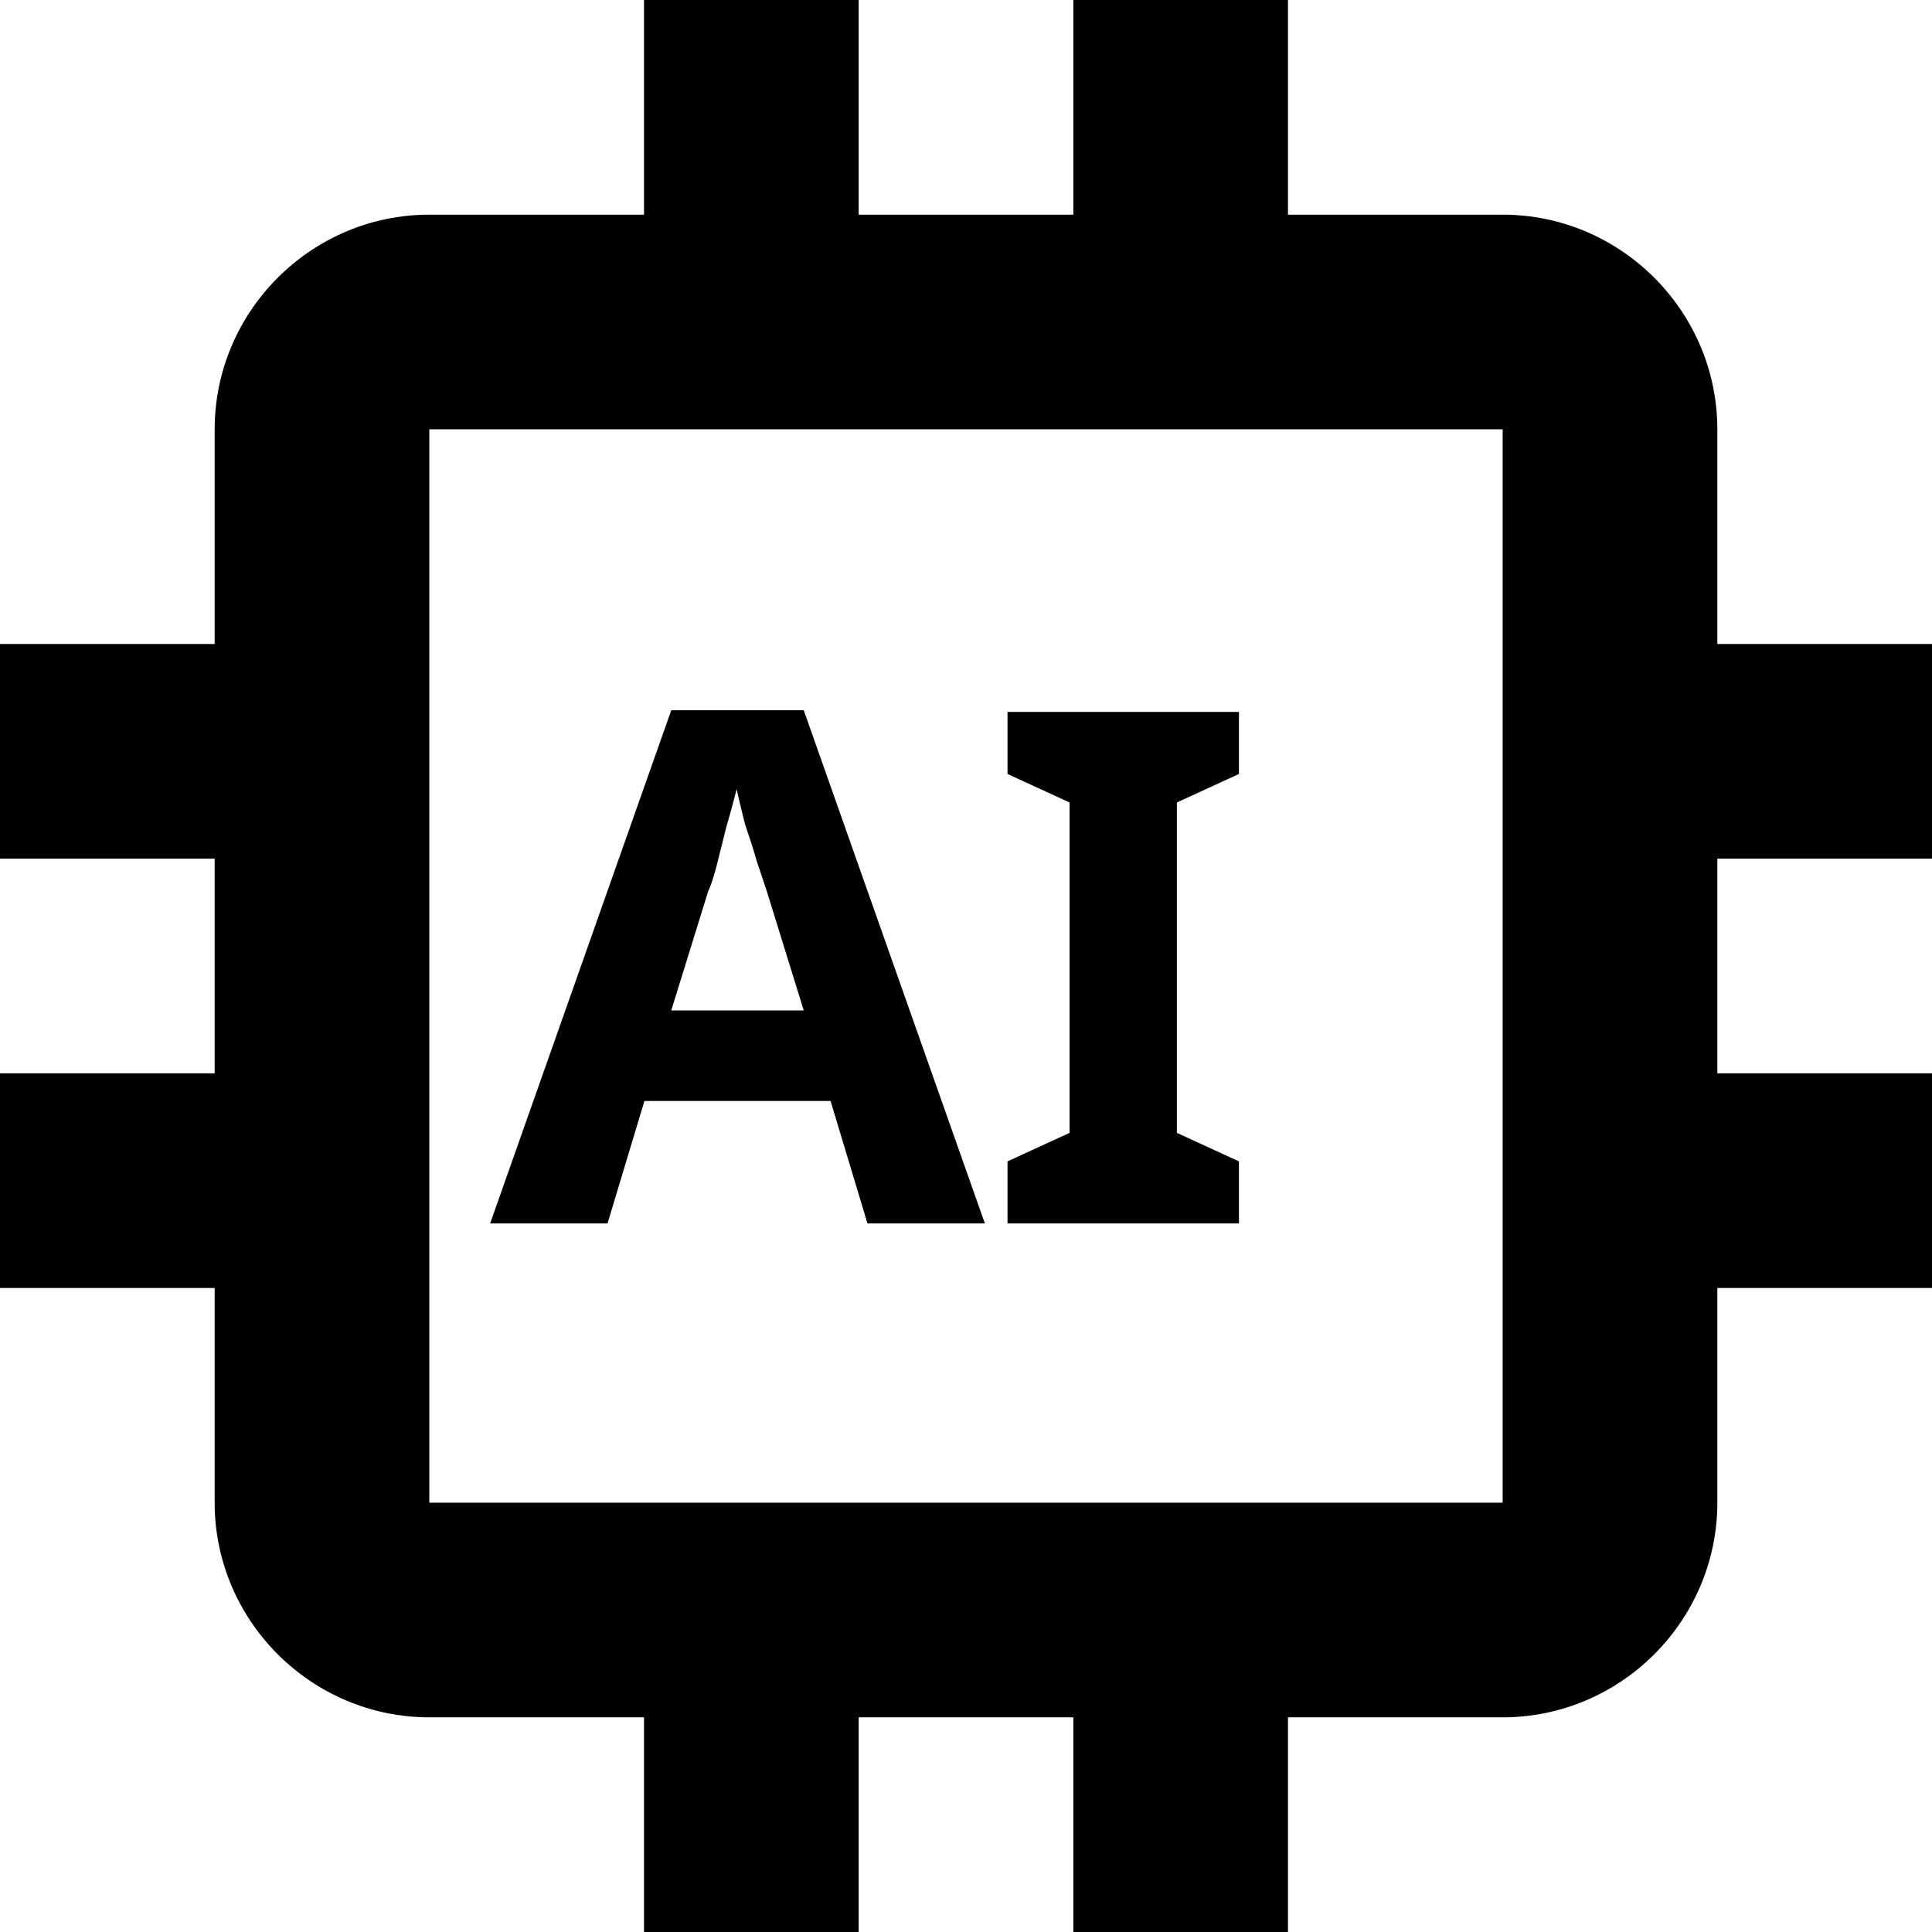
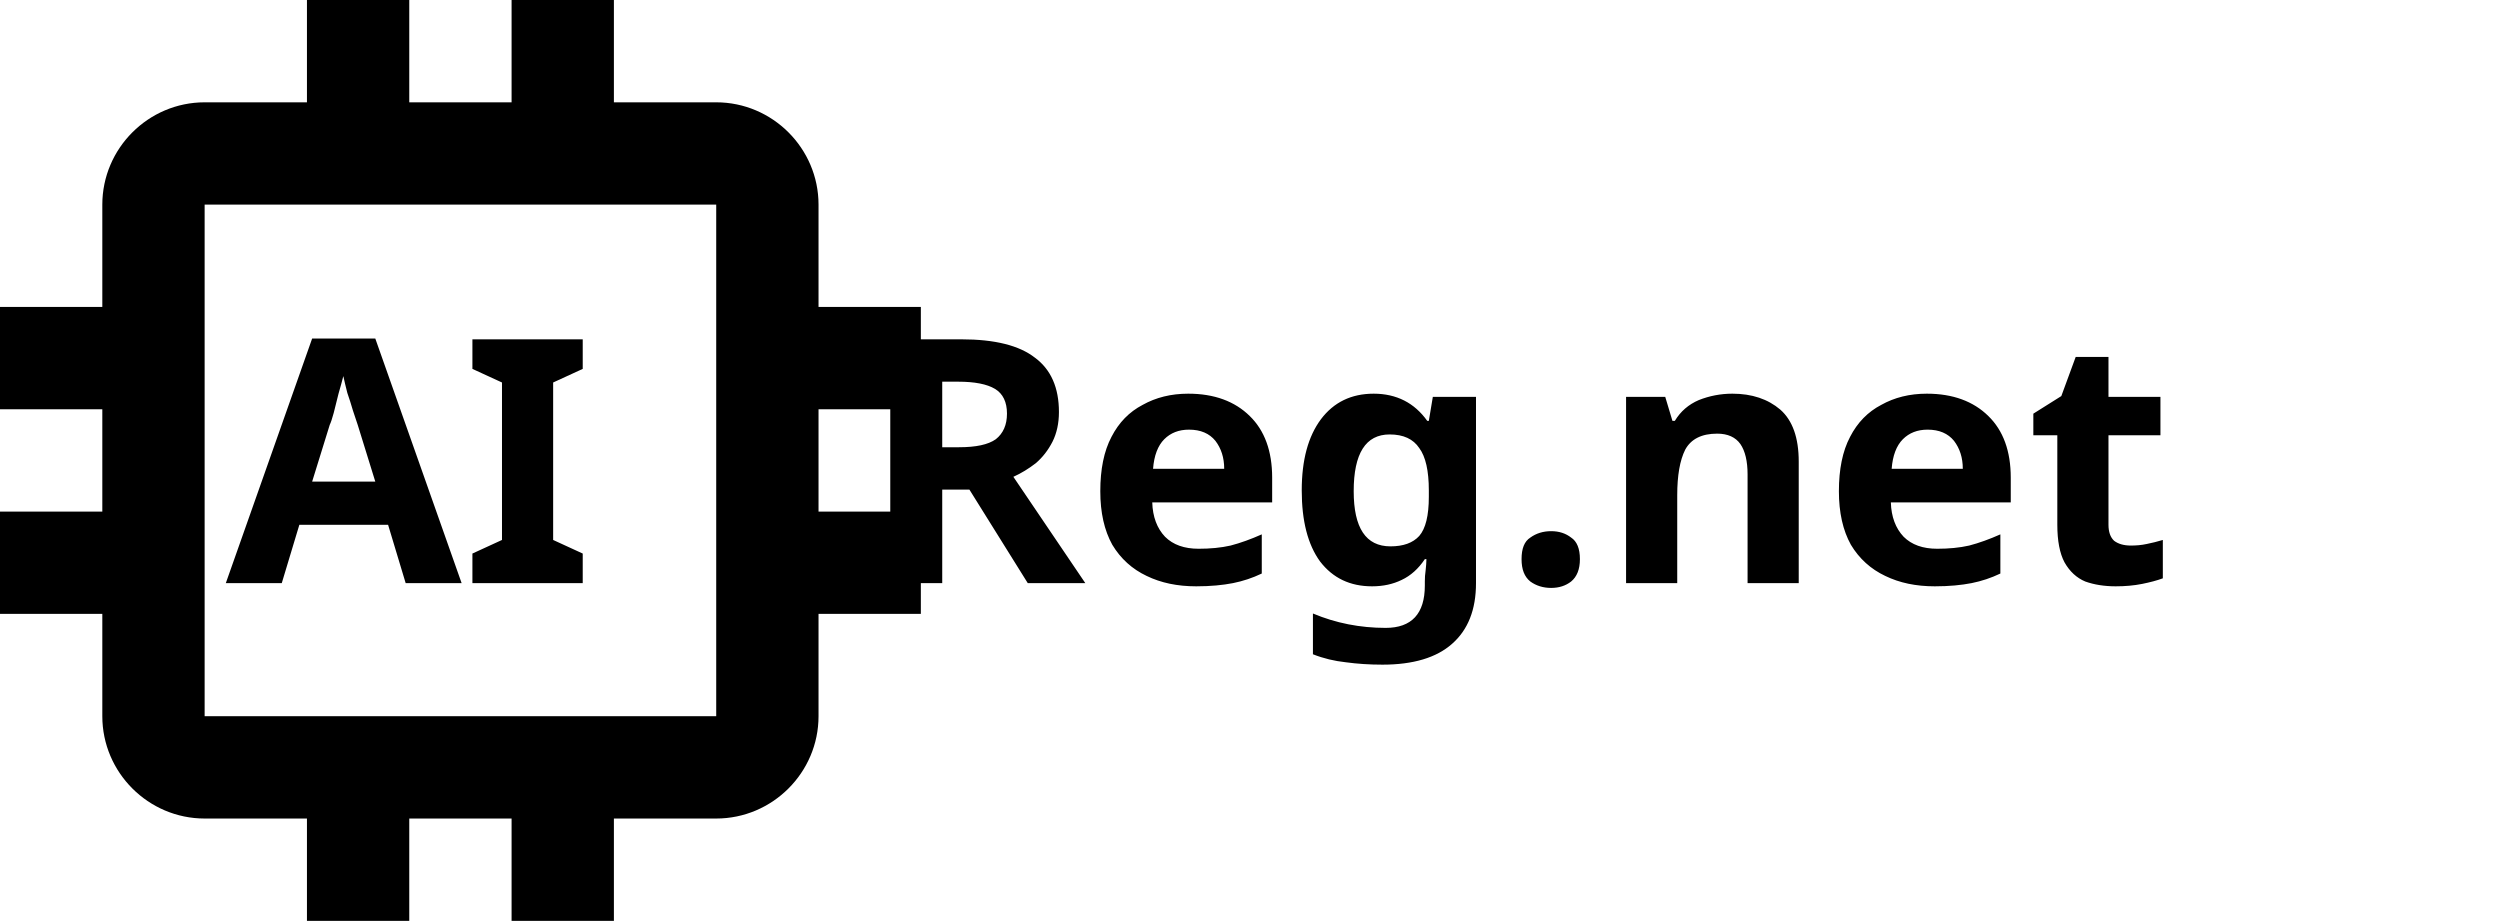
- <svg xmlns="http://www.w3.org/2000/svg" height="36" viewBox="0 0 18 18" width="36" fill="#000000" version="1.1" id="svg8285">
+ <svg xmlns="http://www.w3.org/2000/svg" height="36" viewBox="0 0 48.868 18" width="97.736" fill="#000000" version="1.1" id="svg8285">
  <defs id="defs8289" />
  <path d="M 18,8 V 6 H 16 V 4 C 16,2.9 15.1,2 14,2 H 12 V 0 H 10 V 2 H 8 V 0 H 6 V 2 H 4 C 2.9,2 2,2.9 2,4 V 6 H 0 v 2 h 2 v 2 H 0 v 2 h 2 v 2 c 0,1.1 0.9,2 2,2 h 2 v 2 h 2 v -2 h 2 v 2 h 2 v -2 h 2 c 1.1,0 2,-0.9 2,-2 v -2 h 2 V 10 H 16 V 8 Z m -4,6 H 4 V 4 h 10 z" id="path8283" />
-   <text xml:space="preserve" style="font-style:normal;font-weight:normal;font-size:6.667px;line-height:1.25;font-family:sans-serif;fill:#000000;fill-opacity:1;stroke:none;stroke-width:0.5" x="4.565" y="11.4" id="text9489">
-     <tspan style="font-style:normal;font-variant:normal;font-weight:bold;font-stretch:normal;font-size:6.667px;font-family:sans-serif;-inkscape-font-specification:'sans-serif Bold';stroke-width:0.5" x="4.565" y="11.4" id="tspan13177">AI</tspan>
+   <text xml:space="preserve" style="font-style:normal;font-weight:normal;font-size:6.667px;line-height:1.25;font-family:sans-serif;fill:#000000;fill-opacity:1;stroke:none;stroke-width:0.5" x="4.415" y="11.4" id="text9489">
+     <tspan style="font-style:normal;font-variant:normal;font-weight:bold;font-stretch:normal;font-size:6.667px;font-family:sans-serif;-inkscape-font-specification:'sans-serif Bold';stroke-width:0.5" x="4.415" y="11.4" id="tspan13177">AI   Reg.net</tspan>
  </text>
</svg>
